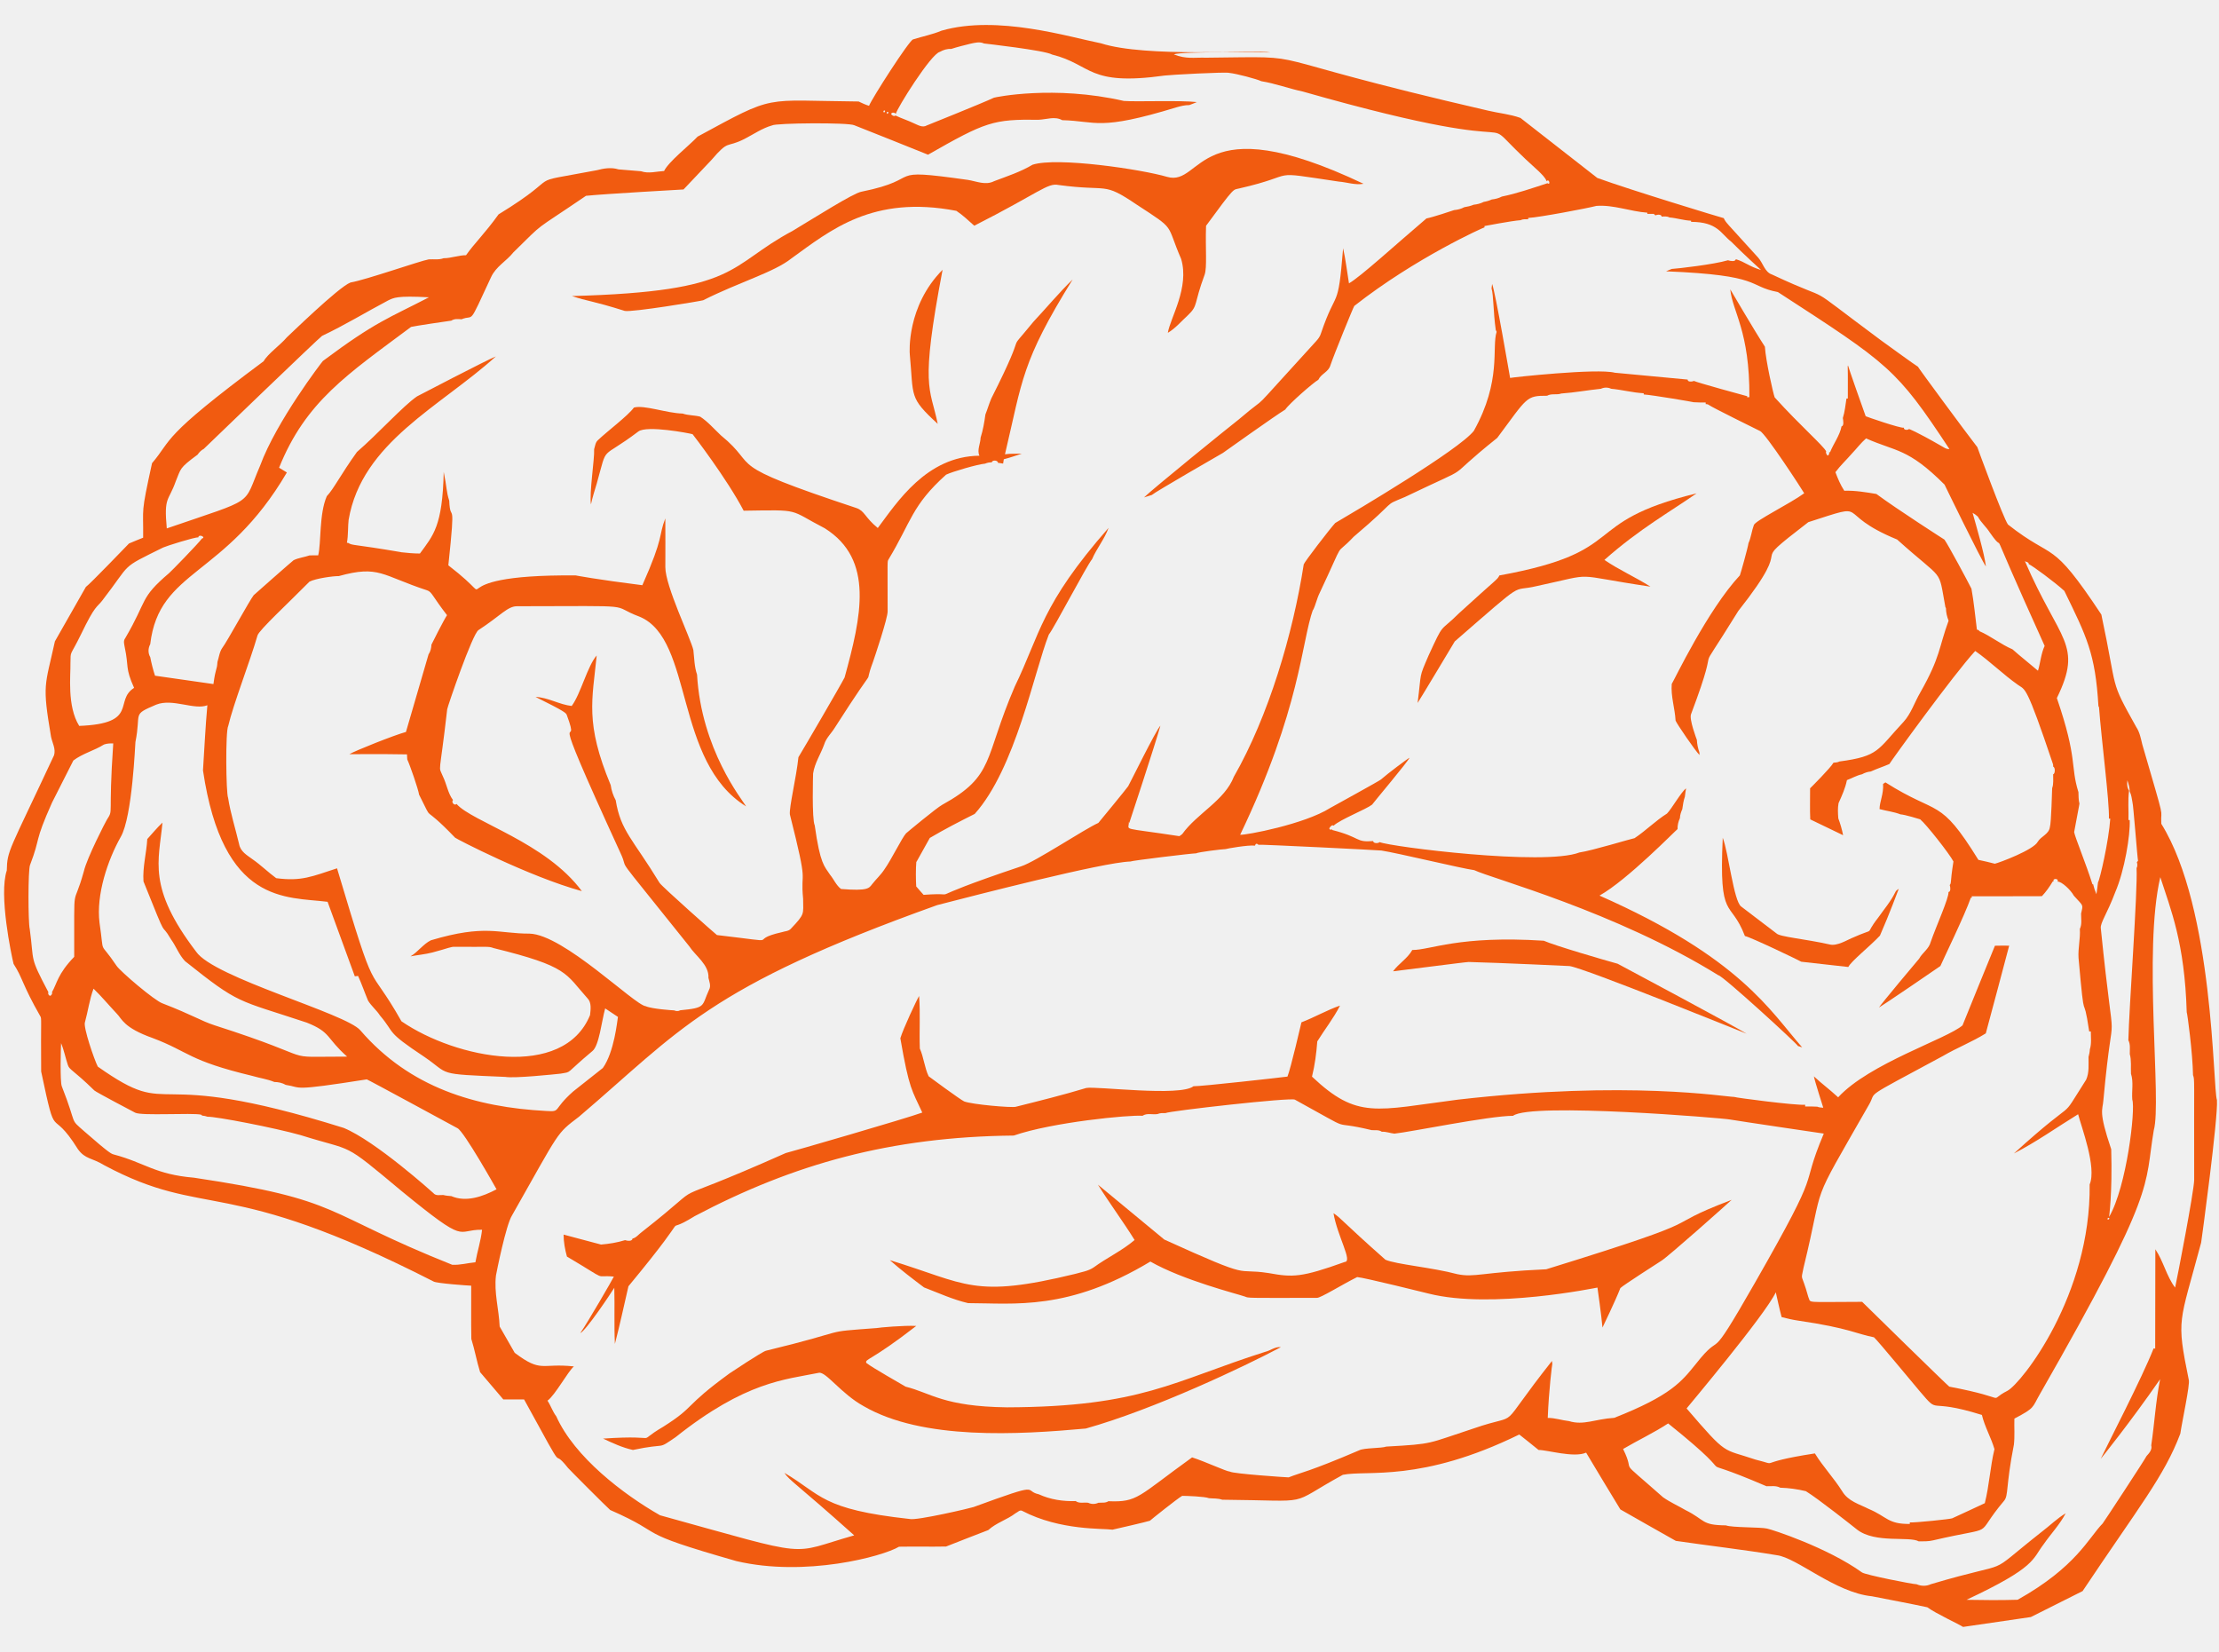
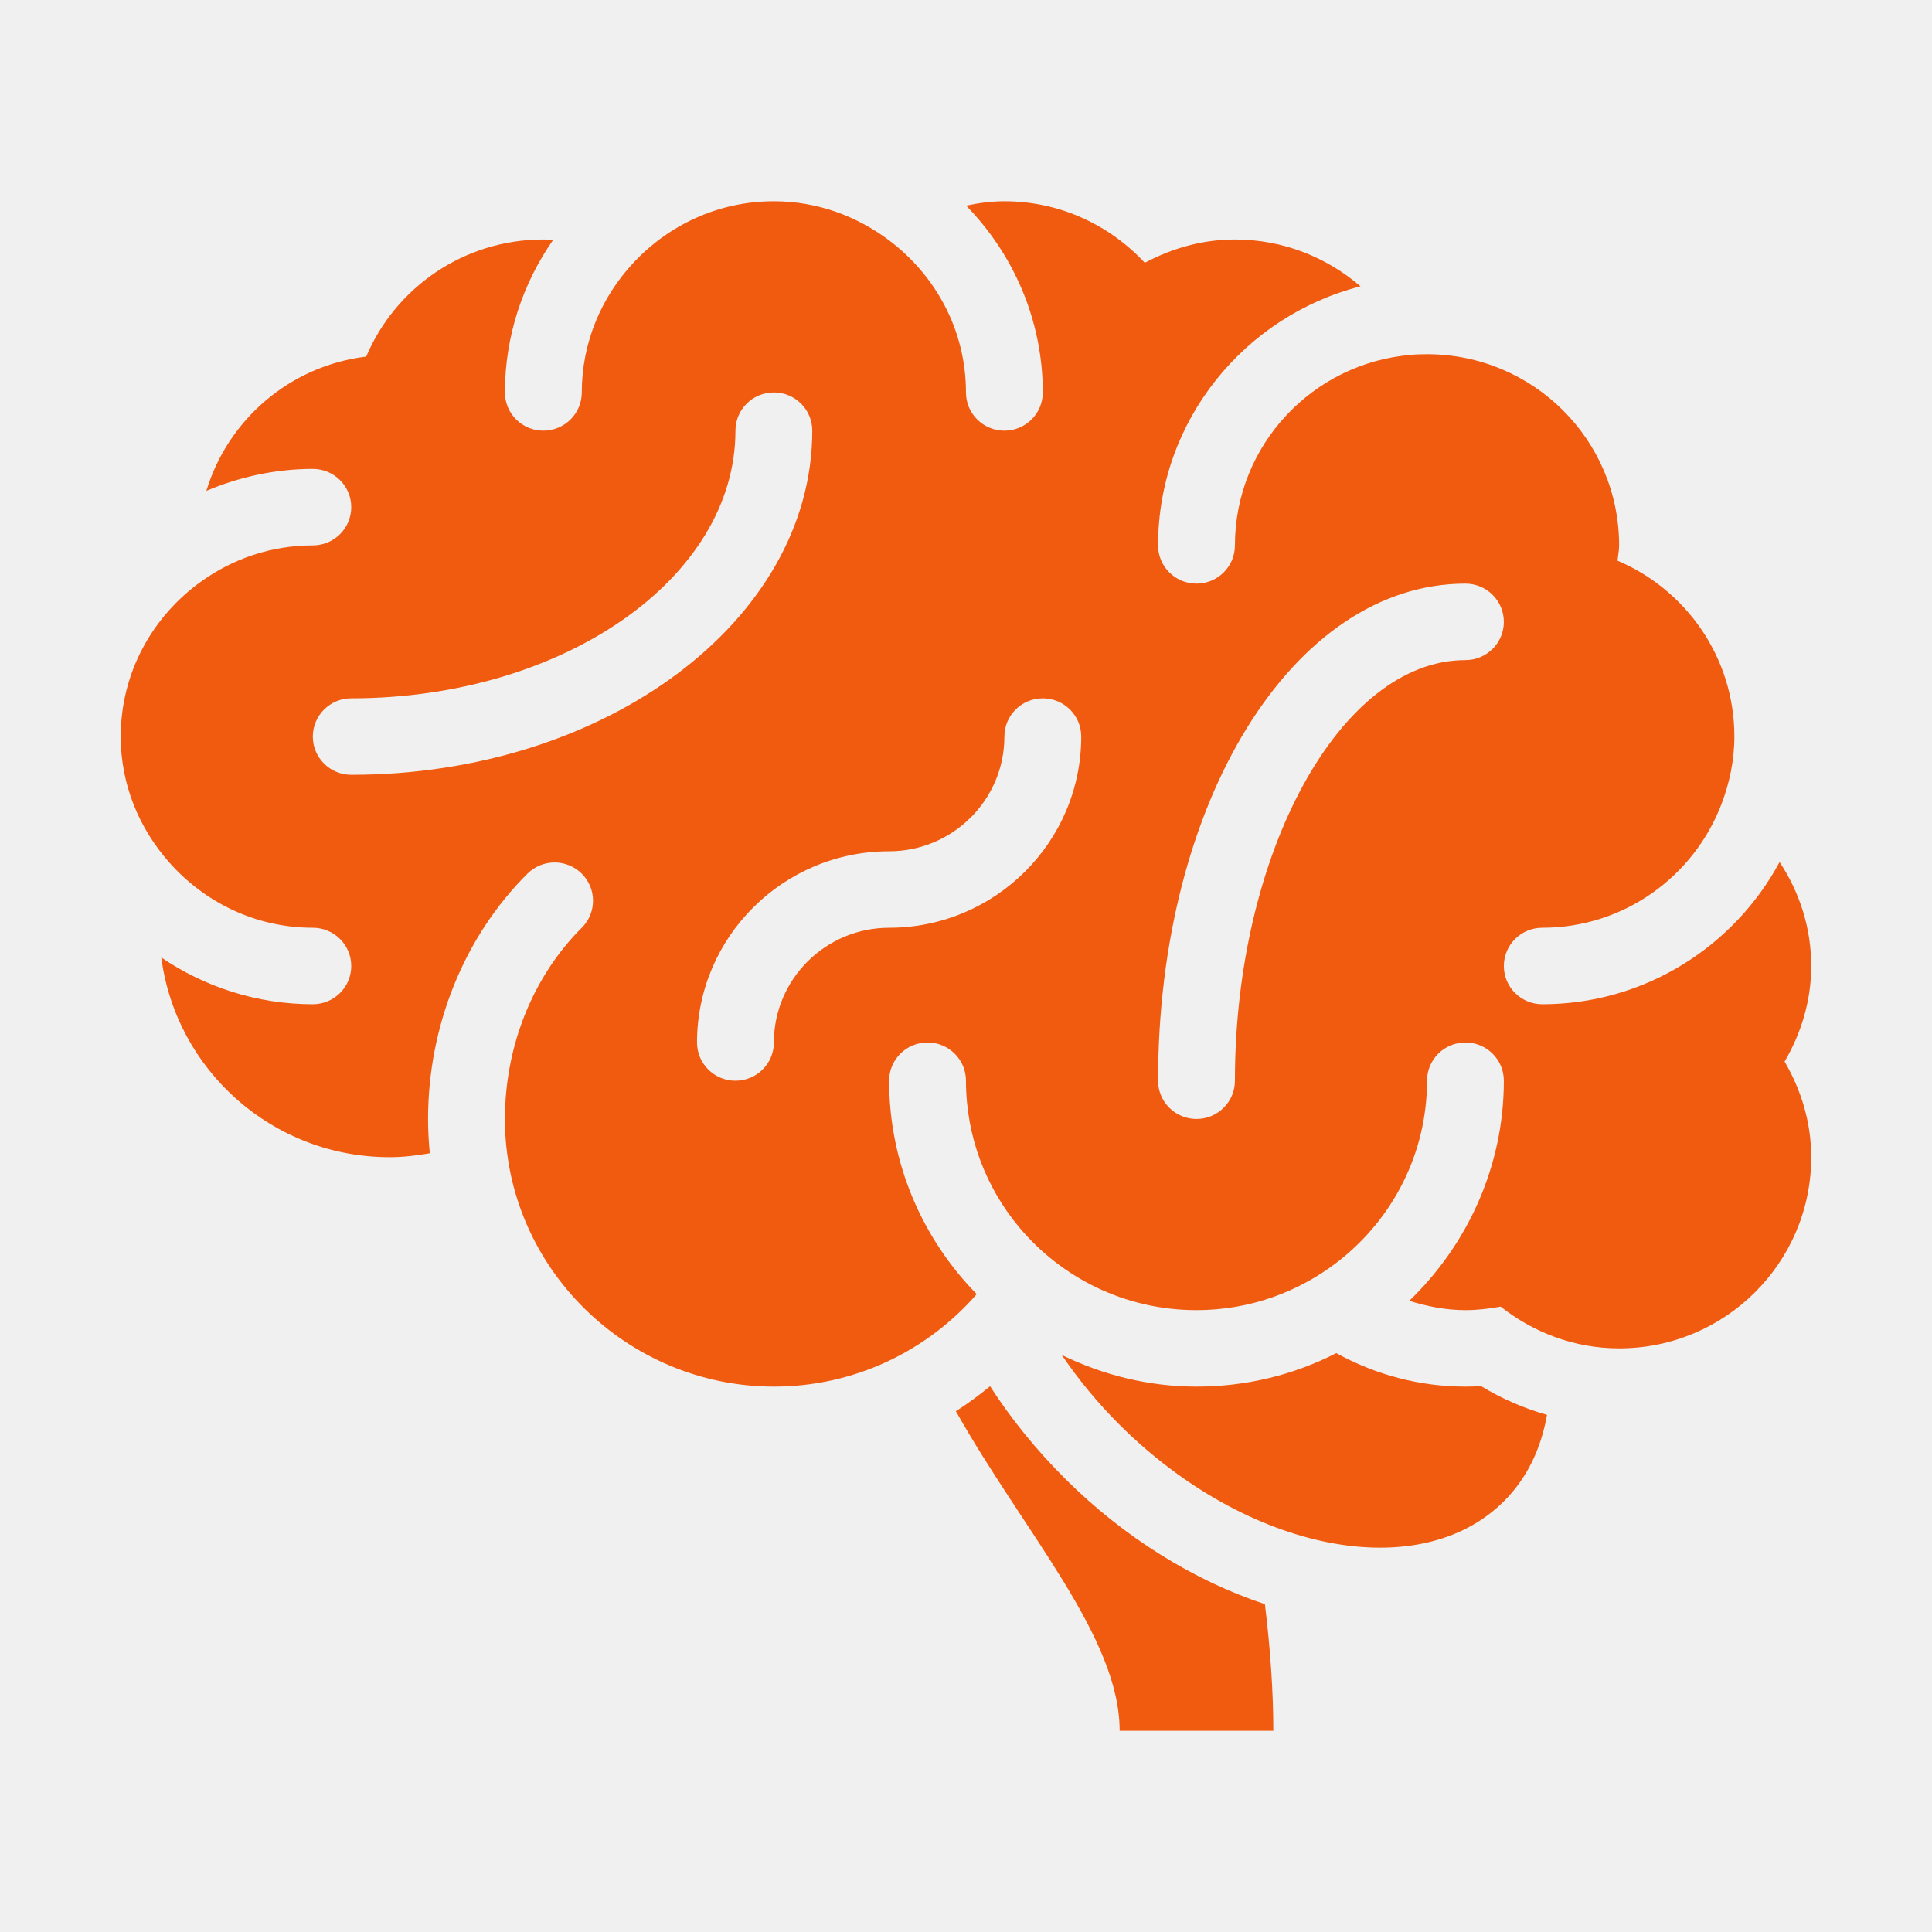
- <svg xmlns="http://www.w3.org/2000/svg" width="86" height="64" viewBox="0 0 86 64" fill="none">
-   <mask id="mask0_1950_13486" style="mask-type:luminance" maskUnits="userSpaceOnUse" x="0" y="0" width="86" height="64">
-     <path d="M0.027 0.93H85.973V63.07H0.027V0.93Z" fill="white" />
-   </mask>
-   <g mask="url(#mask0_1950_13486)">
-     <path d="M36.492 1.188C38.654 0.565 41.454 1.44 42.672 1.679C44.408 2.24 48.622 1.923 49.249 2.033C48.997 2.03 45.77 1.986 45.491 2.107C45.988 2.302 46.264 2.221 46.751 2.236C51.283 2.191 48 2.054 57.679 4.289C58.093 4.388 58.522 4.423 58.927 4.57L61.906 6.896C63.179 7.36 66.744 8.444 66.805 8.453C66.914 8.655 66.79 8.496 68.141 9.984C68.327 10.193 68.395 10.546 68.674 10.637C71.408 11.917 69.553 10.704 72.904 13.191C72.935 13.213 74.294 14.201 74.331 14.21C74.341 14.248 76.169 16.73 76.634 17.328C76.645 17.365 77.629 20.054 77.821 20.326C79.662 21.775 79.448 20.807 81.44 23.814C82.097 26.899 81.733 26.275 82.794 28.176C82.927 28.373 82.971 28.619 83.028 28.852C83.976 32.106 83.724 31.199 83.764 31.924C85.812 35.218 85.756 42.165 85.92 42.627C85.975 43.286 85.317 48.116 85.308 48.153C84.458 51.343 84.337 51.051 84.829 53.474C84.882 53.649 84.571 55.072 84.501 55.556C83.881 57.206 82.884 58.408 80.714 61.658L78.707 62.664L76.08 63.047C75.917 62.936 75.044 62.54 74.697 62.286C73.983 62.132 73.266 62.001 72.549 61.859C71.126 61.718 69.646 60.365 68.863 60.267C67.559 60.05 66.253 59.903 64.948 59.712C64.846 59.66 62.804 58.496 62.799 58.493C62.357 57.759 61.907 57.031 61.472 56.293C60.996 56.503 59.968 56.187 59.629 56.189C59.378 55.991 59.135 55.783 58.881 55.59C55.065 57.458 52.999 56.96 52.043 57.152C49.803 58.377 51.033 58.149 47.368 58.117C47.201 58.058 47.027 58.074 46.856 58.058C46.696 57.992 45.988 57.967 45.817 57.967C45.62 58.078 44.588 58.908 44.565 58.932C44.489 58.963 43.186 59.265 43.116 59.278C42.757 59.222 41.095 59.321 39.62 58.551C39.526 58.494 39.441 58.604 39.359 58.641C39.026 58.896 38.615 59.008 38.301 59.294C38.296 59.296 36.702 59.911 36.666 59.931C36.059 59.943 35.451 59.927 34.843 59.938C34.21 60.316 31.21 61.124 28.537 60.495C24.378 59.308 25.957 59.528 23.648 58.515C23.533 58.42 22.054 56.937 22.017 56.889C21.242 55.915 22.143 57.583 20.311 54.23C20.043 54.23 19.774 54.23 19.506 54.23L18.607 53.174C18.476 52.751 18.399 52.31 18.267 51.887C18.254 51.199 18.266 50.511 18.262 49.823C18.11 49.818 16.93 49.733 16.806 49.662C8.662 45.504 8.024 47.283 4.042 45.156C3.558 44.859 3.307 44.93 3.019 44.532C1.922 42.777 2.21 44.44 1.595 41.522C1.579 39.482 1.62 39.469 1.563 39.383C0.853 38.143 0.888 37.91 0.526 37.353C0.44 37.001 -0.052 34.674 0.263 33.733C0.281 32.938 0.347 33.011 2.095 29.267C2.169 29.019 2.026 28.787 1.978 28.55C1.629 26.485 1.742 26.616 2.128 24.853L3.328 22.745C3.484 22.639 4.967 21.092 5 21.061C5.181 20.982 5.366 20.912 5.548 20.836C5.561 19.601 5.447 19.984 5.892 17.95C6.704 16.996 6.186 16.995 10.218 13.998C10.382 13.707 10.865 13.372 11.118 13.071C11.152 13.049 13.125 11.116 13.585 10.947C14.167 10.851 16.28 10.109 16.617 10.051C16.808 10.037 17.005 10.077 17.191 10.007C17.486 10.007 17.767 9.89 18.062 9.89C18.387 9.427 18.791 9.047 19.322 8.308C22.063 6.63 20.086 7.172 23.132 6.596C23.405 6.523 23.696 6.477 23.97 6.564L24.844 6.636C25.136 6.738 25.441 6.643 25.738 6.626C25.913 6.262 26.696 5.655 27.037 5.294C30.106 3.629 29.508 3.901 33.276 3.933C33.407 3.995 33.54 4.058 33.68 4.101C33.789 3.82 35.231 1.569 35.387 1.527C35.754 1.41 36.133 1.339 36.492 1.188ZM37.61 1.694C37.361 1.756 37.11 1.818 36.863 1.897C36.711 1.886 36.562 1.933 36.427 2.009C36.082 2.083 34.748 4.22 34.718 4.414C34.682 4.354 34.551 4.341 34.537 4.422C34.568 4.475 34.657 4.523 34.706 4.476C34.942 4.592 35.193 4.667 35.43 4.783C35.582 4.848 35.756 4.958 35.919 4.861C35.919 4.861 38.067 4 38.522 3.786C38.556 3.77 40.844 3.29 43.558 3.912C44.081 3.95 45.702 3.88 46.386 3.956C46.289 3.999 46.19 4.034 46.093 4.072C45.925 4.071 45.761 4.111 45.599 4.158C42.555 5.088 42.519 4.69 41.167 4.657C40.883 4.494 40.555 4.631 40.254 4.641C38.492 4.618 38.199 4.72 35.967 5.995C35.965 5.994 33.164 4.868 33.113 4.855C32.892 4.74 30.056 4.767 29.924 4.86C29.543 4.966 29.209 5.201 28.857 5.382C28.117 5.757 28.27 5.385 27.573 6.199L26.491 7.342C26.491 7.342 23.419 7.514 22.711 7.588C20.564 9.051 21.182 8.521 19.899 9.777C19.629 10.12 19.223 10.323 19.032 10.74C18.116 12.714 18.405 12.16 17.886 12.373C17.752 12.361 17.61 12.347 17.49 12.426C17.456 12.427 15.983 12.646 15.931 12.669C13.45 14.519 11.85 15.558 10.816 18.125C10.917 18.186 11.018 18.247 11.118 18.309C8.718 22.406 6.169 22.042 5.822 24.964C5.737 25.122 5.733 25.311 5.823 25.466C5.87 25.71 5.931 25.951 6.008 26.185L8.272 26.509C8.36 25.852 8.407 25.992 8.427 25.655C8.486 25.468 8.506 25.26 8.62 25.1C8.793 24.877 9.674 23.263 9.833 23.064C9.843 23.051 11.333 21.738 11.379 21.709C11.576 21.614 11.796 21.593 12.001 21.522C12.112 21.524 12.222 21.523 12.332 21.521C12.453 21.041 12.363 19.918 12.666 19.227C12.927 18.958 13.207 18.387 13.834 17.515C14.626 16.833 15.634 15.719 16.162 15.361C16.195 15.343 18.913 13.926 19.217 13.813C17.065 15.76 14.022 17.144 13.512 20.142L13.515 20.1C13.478 20.411 13.502 20.727 13.445 21.035L13.49 21.037C13.691 21.153 13.612 21.067 15.561 21.4L15.524 21.398C15.773 21.426 16.024 21.45 16.275 21.45C16.791 20.74 17.149 20.405 17.197 18.287C17.319 18.883 17.297 19.058 17.41 19.401C17.452 20.378 17.678 19.076 17.376 21.907C19.79 23.774 16.477 22.247 22.313 22.299C22.313 22.299 23.119 22.455 24.895 22.678C25.75 20.759 25.509 20.799 25.785 20.089C25.791 20.124 25.787 21.94 25.786 21.976C25.782 22.711 26.767 24.735 26.872 25.19C26.909 25.509 26.91 25.839 27.015 26.142C27.18 29.037 28.766 30.995 28.918 31.25C26.113 29.516 26.887 24.788 24.8 23.903C23.522 23.426 24.969 23.485 20.052 23.493C19.675 23.483 19.401 23.86 18.546 24.416C18.31 24.554 17.337 27.404 17.332 27.484C17.023 30.189 16.98 29.624 17.163 30.083C17.311 30.381 17.357 30.737 17.556 31.003C17.477 31.086 17.616 31.241 17.694 31.155C18.302 31.85 21.155 32.642 22.55 34.533C20.491 33.967 17.678 32.503 17.639 32.463C16.246 31.015 16.865 32.017 16.243 30.796C16.212 30.585 15.889 29.651 15.784 29.43C15.78 29.364 15.776 29.299 15.773 29.234C14.825 29.216 13.539 29.227 13.539 29.227C13.758 29.094 15.297 28.48 15.733 28.365L16.609 25.358C16.684 25.248 16.715 25.115 16.721 24.981C16.736 24.944 17.206 24.014 17.325 23.839C16.769 23.125 16.739 22.933 16.554 22.877C14.79 22.299 14.692 21.892 13.128 22.325C12.93 22.32 12.24 22.412 11.993 22.541C11.17 23.375 10.039 24.418 9.98 24.625C9.697 25.612 9.043 27.283 8.846 28.13C8.732 28.337 8.76 30.741 8.84 30.917C8.936 31.527 9.126 32.114 9.267 32.712C9.319 33.002 9.575 33.141 9.777 33.291C10.101 33.513 10.386 33.798 10.705 34.031C11.683 34.16 12.09 33.966 13.062 33.649C14.661 38.998 14.181 37.143 15.559 39.577C17.679 41.032 21.838 41.858 22.868 39.337C22.892 39.123 22.932 38.847 22.769 38.687C21.9 37.718 22.037 37.455 19.128 36.74C18.915 36.662 18.928 36.704 17.648 36.69C17.454 36.682 17.395 36.744 16.756 36.911C16.477 36.983 16.191 37.006 15.909 37.061C16.198 36.892 16.401 36.585 16.7 36.438C18.817 35.806 19.312 36.184 20.524 36.18C21.845 36.214 24.593 38.949 25.025 38.992C25.269 39.102 26.093 39.154 26.127 39.154C26.201 39.186 26.286 39.195 26.36 39.151C27.378 39.051 27.185 39.001 27.482 38.351C27.562 38.208 27.492 38.041 27.457 37.895C27.487 37.388 26.949 37.037 26.716 36.674C23.484 32.631 24.475 33.961 24.039 33.038C20.923 26.244 22.624 29.469 21.964 27.701C21.93 27.627 21.894 27.571 20.755 27.007C21.241 27.027 21.678 27.305 22.157 27.358C22.513 26.876 22.765 25.81 23.126 25.401C22.956 27.122 22.665 28.014 23.669 30.425C23.697 30.633 23.765 30.831 23.863 31.011C24.055 32.2 24.523 32.508 25.562 34.213C25.659 34.364 27.757 36.22 27.786 36.235C30.587 36.563 28.828 36.456 30.305 36.123C30.424 36.083 30.565 36.091 30.656 35.985C31.203 35.407 31.129 35.438 31.126 34.836C31.009 33.594 31.362 34.525 30.613 31.563C30.578 31.289 30.864 30.126 30.944 29.343C31.147 29.012 32.586 26.546 32.734 26.252C33.38 23.899 33.895 21.683 31.965 20.472C30.526 19.729 31.099 19.757 28.822 19.791C28.173 18.553 26.875 16.863 26.842 16.826C26.695 16.784 25.077 16.476 24.743 16.719C23.223 17.87 23.571 17.165 23.13 18.729C23.049 18.999 22.963 19.269 22.903 19.546C22.834 19.098 23.048 17.776 23.026 17.409C23.064 17.289 23.074 17.146 23.17 17.06C23.55 16.698 24.336 16.114 24.568 15.794C24.966 15.682 25.847 16.015 26.456 16.026C26.677 16.104 26.913 16.086 27.137 16.147C27.436 16.341 27.675 16.623 27.937 16.869C29.517 18.157 27.852 17.917 33.196 19.689C33.52 19.805 33.509 20.043 34.02 20.461C34.763 19.472 35.904 17.68 37.959 17.66C37.856 17.438 38.001 17.193 38.004 16.961C38.097 16.67 38.149 16.367 38.19 16.064C38.272 15.858 38.333 15.644 38.419 15.442C39.997 12.321 38.828 13.965 40.05 12.471C40.56 11.926 41.039 11.347 41.572 10.83C39.582 14.037 39.631 14.723 38.949 17.604C39.165 17.573 39.383 17.587 39.601 17.58C39.369 17.655 39.139 17.738 38.904 17.797C38.894 17.852 38.885 17.909 38.877 17.965C38.81 17.954 38.743 17.941 38.677 17.935C38.678 17.828 38.449 17.818 38.437 17.918C38.348 17.914 38.26 17.931 38.178 17.967C37.884 17.993 36.919 18.274 36.667 18.394C35.332 19.593 35.325 20.204 34.435 21.681C34.384 21.765 34.4 21.686 34.401 23.688C34.41 23.949 33.897 25.468 33.836 25.643C33.377 26.88 34.222 25.28 32.349 28.207C32.215 28.424 32.02 28.595 31.942 28.849C31.807 29.227 31.574 29.567 31.513 29.973C31.511 30.01 31.46 31.746 31.576 31.986C31.788 33.496 31.951 33.562 32.165 33.891C32.314 34.072 32.409 34.31 32.596 34.45C33.659 34.536 33.681 34.413 33.8 34.265C33.952 34.07 34.136 33.906 34.273 33.696C34.551 33.306 34.956 32.465 35.117 32.292C35.151 32.258 36.306 31.3 36.516 31.188C38.574 30.055 38.118 29.413 39.327 26.609C40.326 24.549 40.334 23.453 42.964 20.456C42.805 20.895 42.507 21.245 42.325 21.669C42.114 21.92 40.862 24.32 40.648 24.592C40.08 26.031 39.355 29.783 37.776 31.541C37.189 31.835 36.604 32.136 36.036 32.472C36.036 32.472 35.515 33.406 35.515 33.406V33.359C35.488 33.703 35.492 34.052 35.511 34.397V34.352C35.6 34.466 35.702 34.567 35.795 34.677C37.566 34.547 35.187 35.045 39.576 33.572C40.129 33.397 42.027 32.13 42.568 31.89C42.576 31.883 43.68 30.541 43.725 30.466C43.772 30.392 44.809 28.281 44.973 28.122C44.763 28.877 43.765 31.896 43.765 31.896L43.751 31.848C43.758 32.21 43.375 32.046 45.707 32.403C45.746 32.379 45.784 32.351 45.821 32.32C46.382 31.53 47.465 31.02 47.819 30.101C49.161 27.759 50.109 24.57 50.528 21.87C50.559 21.769 51.527 20.51 51.747 20.268C52.521 19.815 56.552 17.43 57.12 16.697C58.206 14.752 57.806 13.463 58.004 12.858C57.995 12.84 57.978 12.804 57.97 12.786C57.87 12.082 57.889 11.463 57.807 11.177C57.812 11.134 57.823 11.047 57.829 11.004C57.958 11.328 58.518 14.609 58.526 14.646C58.598 14.624 61.905 14.264 62.584 14.444L65.406 14.709C65.405 14.814 65.585 14.792 65.652 14.762C65.731 14.812 67.684 15.349 67.718 15.355L67.713 15.396C67.734 15.394 67.778 15.39 67.799 15.389C67.817 12.826 67.141 12.077 67.059 11.213C67.067 11.224 67.979 12.788 68.401 13.436C68.431 13.957 68.719 15.24 68.78 15.4C69.78 16.506 70.659 17.264 70.776 17.492C70.747 17.544 70.793 17.614 70.828 17.653C70.878 17.654 70.908 17.564 70.89 17.518L70.925 17.529C71.06 17.187 71.3 16.886 71.372 16.52C71.475 16.508 71.436 16.289 71.421 16.201C71.498 15.961 71.523 15.696 71.562 15.444L71.615 15.443C71.612 15.028 71.622 14.612 71.61 14.198L71.621 14.161C71.635 14.232 72.237 15.947 72.307 16.13C72.34 16.149 73.645 16.602 73.787 16.575C73.775 16.672 73.937 16.674 73.987 16.625C73.987 16.625 74.224 16.699 75.228 17.276C75.33 17.331 75.43 17.414 75.552 17.401C73.491 14.278 73.222 14.119 68.904 11.318C67.702 11.09 68.343 10.665 64.571 10.514C64.643 10.48 64.718 10.453 64.791 10.422C65.005 10.41 66.432 10.249 66.97 10.085C67.051 10.113 67.251 10.156 67.275 10.045C67.643 10.156 67.781 10.323 68.252 10.463C68.252 10.463 67.524 9.802 67.099 9.369C66.69 9.055 66.573 8.601 65.541 8.597L65.539 8.553C65.256 8.542 64.983 8.449 64.701 8.427C64.608 8.374 64.5 8.387 64.4 8.395C64.395 8.294 64.219 8.315 64.156 8.346C64.141 8.331 64.109 8.302 64.094 8.288C64.009 8.288 63.926 8.29 63.844 8.288V8.242C63.182 8.195 62.538 7.929 61.87 7.979C61.542 8.067 59.655 8.425 59.229 8.446L59.227 8.495C59.13 8.498 59.027 8.484 58.938 8.532C58.58 8.557 57.541 8.759 57.534 8.759L57.533 8.811C57.5 8.812 54.872 9.984 52.488 11.855C52.455 11.888 51.684 13.784 51.562 14.155C51.488 14.417 51.2 14.484 51.094 14.717C50.895 14.829 49.959 15.647 49.812 15.871C49.442 16.094 47.395 17.552 47.395 17.552C47.361 17.57 44.752 19.074 44.64 19.181C44.538 19.211 44.438 19.246 44.337 19.276C44.699 18.926 47.595 16.577 48.008 16.256C49.43 15.045 48.05 16.453 51.003 13.227C51.082 13.139 51.159 13.044 51.194 12.922C51.812 11.103 51.85 12.118 52.054 9.62C52.153 10.067 52.207 10.526 52.281 10.98C52.726 10.729 54.133 9.442 55.284 8.465C55.493 8.429 56.313 8.16 56.356 8.141C56.491 8.129 56.626 8.097 56.748 8.03C56.87 8.009 56.994 7.985 57.111 7.934C57.245 7.92 57.379 7.888 57.502 7.824C57.609 7.807 57.715 7.777 57.816 7.73C57.95 7.715 58.084 7.682 58.207 7.617C58.806 7.495 59.39 7.289 59.974 7.1C60.111 7.196 60.034 6.897 59.944 7.025C59.88 6.867 59.752 6.757 59.64 6.641C56.43 3.766 60.817 6.49 50.49 3.547C49.951 3.434 49.429 3.235 48.884 3.147C48.722 3.066 47.921 2.853 47.647 2.826C47.54 2.779 45.306 2.902 45.143 2.927C42.131 3.347 42.344 2.506 40.772 2.113C40.495 1.95 38.169 1.689 38.136 1.685C37.967 1.605 37.782 1.658 37.61 1.694ZM34.236 4.298C34.247 4.465 34.383 4.219 34.236 4.298V4.298ZM34.365 4.35C34.372 4.521 34.505 4.271 34.365 4.35V4.35ZM68.28 10.475C68.309 10.507 68.309 10.507 68.28 10.475V10.475ZM15.046 11.641C14.189 12.093 13.357 12.603 12.482 13.016C12.408 13.049 7.932 17.359 7.898 17.395C7.8 17.444 7.722 17.525 7.658 17.618C6.931 18.154 7.021 18.153 6.812 18.65C6.531 19.448 6.347 19.225 6.464 20.477C9.971 19.269 9.391 19.642 10.08 18.048C10.712 16.325 12.481 14.02 12.515 13.988C14.578 12.448 15.061 12.334 16.624 11.521C15.363 11.451 15.261 11.543 15.046 11.641ZM62.045 15.066C61.533 15.119 61.025 15.214 60.512 15.249C60.332 15.315 60.128 15.237 59.96 15.336C59.139 15.335 59.202 15.391 58.027 16.97C55.708 18.824 57.427 17.834 54.454 19.258C53.531 19.649 54.276 19.268 52.464 20.8C51.65 21.661 52.211 20.71 51.145 22.978C51.036 23.194 50.992 23.442 50.882 23.658L50.89 23.612C50.434 24.882 50.411 27.45 48.064 32.349C48.271 32.37 50.55 31.945 51.554 31.31C51.622 31.271 53.461 30.262 53.519 30.208C53.783 29.976 54.53 29.414 54.627 29.365C54.582 29.495 53.269 31.054 53.177 31.181C52.952 31.36 51.947 31.753 51.685 31.996C51.627 31.95 51.559 32.032 51.529 32.08C51.488 32.155 51.605 32.172 51.637 32.126L51.624 32.162C52.749 32.447 52.523 32.652 53.216 32.593C53.229 32.692 53.408 32.688 53.471 32.634C53.883 32.812 59.844 33.565 61.212 33.035C61.691 32.968 63.201 32.507 63.35 32.48C63.786 32.19 64.164 31.805 64.606 31.527C64.784 31.35 65.164 30.676 65.346 30.552C65.331 30.659 65.306 30.766 65.299 30.875C65.244 31.029 65.224 31.196 65.199 31.359C65.149 31.467 65.111 31.584 65.107 31.706C65.046 31.837 65.011 31.98 65.016 32.128C64.949 32.172 63.061 34.109 61.99 34.706C67.455 37.12 68.606 39.178 69.845 40.587C69.789 40.569 69.735 40.551 69.682 40.535C69.653 40.45 66.748 37.789 66.597 37.793C62.611 35.322 57.801 34.041 57.136 33.72C56.624 33.651 54.165 33.055 53.538 32.96C53.477 32.947 48.812 32.714 48.771 32.736C48.706 32.674 48.663 32.686 48.638 32.77C48.372 32.738 47.538 32.887 47.499 32.904C47.366 32.906 46.444 33.019 46.352 33.069C46.198 33.067 43.856 33.351 43.809 33.385C42.735 33.418 37.798 34.694 36.324 35.074C27.384 38.275 26.364 39.938 22.44 43.275C21.545 43.96 21.738 43.756 19.842 47.103C19.61 47.472 19.251 49.262 19.222 49.427C19.141 50.093 19.338 50.745 19.365 51.406C19.367 51.409 19.946 52.421 19.948 52.424C21.001 53.217 20.974 52.812 22.242 52.952C22.013 53.142 21.515 54.067 21.219 54.279C21.347 54.47 21.418 54.703 21.558 54.884C22.266 56.466 24.16 57.911 25.58 58.72C31.646 60.398 30.506 60.233 33.106 59.498C30.81 57.445 30.619 57.397 30.399 57.075C31.844 57.924 31.818 58.489 35.25 58.863C35.514 58.939 37.697 58.422 37.731 58.401C40.476 57.397 39.636 57.772 40.258 57.906C40.709 58.113 41.203 58.186 41.689 58.169C41.83 58.276 42.014 58.21 42.175 58.236C42.299 58.295 42.442 58.295 42.567 58.236C42.697 58.222 42.84 58.255 42.958 58.175C44.105 58.222 44.096 57.991 46.201 56.477C46.717 56.641 47.514 57.018 47.671 57.029C47.775 57.109 49.87 57.253 49.944 57.251C50.436 57.054 50.714 57.043 52.683 56.2C52.876 56.103 53.544 56.128 53.727 56.058C55.595 55.955 55.294 55.95 57.101 55.359C59.098 54.666 57.865 55.627 60.148 52.74C60.152 52.769 60.159 52.825 60.162 52.854C60.152 52.879 60.027 53.867 59.985 54.947C60.264 54.944 60.533 55.041 60.809 55.071C61.382 55.245 61.8 54.993 62.562 54.944C64.759 54.081 65.177 53.533 65.715 52.868C66.871 51.401 66.046 53.158 68.02 49.702C70.772 44.89 69.676 46.328 70.683 43.929C70.647 43.925 67.406 43.446 67.053 43.384C66.858 43.334 59.316 42.711 58.641 43.24C57.721 43.239 54.654 43.87 54.041 43.931C53.877 43.914 53.72 43.847 53.554 43.858C53.437 43.773 53.291 43.807 53.16 43.795C51.353 43.359 52.707 43.998 50.187 42.615C50.057 42.515 45.287 43.056 45.173 43.134C45.069 43.133 44.96 43.128 44.861 43.172C44.669 43.203 44.452 43.123 44.279 43.239C43.774 43.198 40.786 43.487 39.29 44.005C34.521 44.054 30.766 45.101 26.927 47.126C25.408 48.068 27.2 46.41 24.356 49.845C24.185 50.59 24.022 51.34 23.831 52.08C23.797 51.355 23.828 50.629 23.808 49.903C23.679 50.117 22.705 51.572 22.489 51.661C22.775 51.251 23.742 49.579 23.791 49.471C22.95 49.389 23.694 49.714 21.972 48.694C21.898 48.424 21.842 48.13 21.843 47.843C22.325 47.975 22.811 48.098 23.293 48.229C23.605 48.203 23.924 48.152 24.225 48.058C24.301 48.085 24.506 48.116 24.511 47.998C24.66 47.969 24.762 47.819 24.888 47.732C27.877 45.39 25.105 47.063 30.452 44.683C30.68 44.629 35.102 43.349 35.744 43.114C35.343 42.237 35.239 42.23 34.894 40.235C34.998 39.88 35.525 38.753 35.621 38.597C35.673 39.274 35.624 39.955 35.649 40.633C35.802 40.977 35.83 41.368 35.991 41.708C36.005 41.722 37.214 42.611 37.366 42.682C37.672 42.801 39.229 42.937 39.371 42.889C40.284 42.66 41.197 42.434 42.1 42.161C42.471 42.085 45.745 42.506 46.254 42.094C46.553 42.102 49.681 41.75 49.897 41.72C50.019 41.426 50.431 39.654 50.439 39.617C50.945 39.425 51.422 39.145 51.934 38.969C51.683 39.463 51.342 39.89 51.053 40.356C51.018 40.815 50.959 41.276 50.848 41.722C52.612 43.388 53.319 43.023 56.498 42.614C63.106 41.855 66.896 42.51 67.212 42.508C67.25 42.536 69.573 42.84 69.962 42.812L69.96 42.878C70.117 42.878 70.274 42.876 70.43 42.886C70.503 42.919 70.584 42.919 70.663 42.927C70.651 42.891 70.325 41.867 70.3 41.712C70.659 42.042 70.846 42.164 71.24 42.523C72.441 41.213 75.462 40.257 76.06 39.735C76.06 39.735 77.279 36.725 77.316 36.649C77.499 36.645 77.684 36.644 77.868 36.647C77.868 36.649 76.988 39.969 76.962 40.045C76.427 40.379 75.844 40.603 75.302 40.921C72.026 42.687 72.788 42.228 72.422 42.831C70.034 47.008 70.774 45.542 69.898 49.127C69.788 49.695 69.807 49.261 70.084 50.263C70.207 50.507 69.856 50.453 72.17 50.449C72.191 50.474 75.464 53.678 75.547 53.735C78.075 54.217 76.925 54.341 77.804 53.894C78.349 53.601 81.037 50.195 80.987 45.901C81.268 45.233 80.66 43.656 80.54 43.179C79.711 43.688 78.913 44.259 78.051 44.699C80.72 42.278 79.696 43.653 80.851 41.841C80.975 41.566 80.941 41.255 80.943 40.958C80.969 40.863 80.991 40.764 80.995 40.664C81.066 40.441 81.032 40.2 81.032 39.969L80.97 39.972C80.709 38.215 80.816 40.052 80.556 37.12C80.532 36.744 80.632 36.374 80.607 35.998C80.696 35.814 80.653 35.601 80.655 35.403C80.738 35.028 80.751 35.131 80.374 34.71C80.259 34.494 79.904 34.156 79.744 34.164C79.804 34.031 79.531 34.025 79.592 34.159L79.558 34.156C79.434 34.361 79.298 34.559 79.136 34.729C78.228 34.735 77.321 34.73 76.414 34.732L76.423 34.788H76.382C76.141 35.479 75.303 37.198 75.202 37.436C75.168 37.466 72.918 38.997 72.822 39.044C72.87 38.946 74.343 37.188 74.377 37.153C74.506 36.916 74.758 36.775 74.828 36.499C75.028 35.916 75.537 34.797 75.516 34.567C75.611 34.567 75.592 34.37 75.564 34.299C75.644 34.18 75.565 34.285 75.708 33.384C75.55 33.08 74.639 31.925 74.422 31.755L74.461 31.763C74.399 31.742 73.82 31.566 73.656 31.558C73.392 31.456 73.113 31.427 72.844 31.354C72.848 31.051 73.006 30.779 72.981 30.379C73.004 30.364 73.049 30.334 73.072 30.319C75.15 31.637 75.152 30.861 76.675 33.321C76.889 33.363 77.1 33.419 77.312 33.471C77.49 33.431 78.811 32.936 78.974 32.622C79.103 32.405 79.406 32.332 79.445 32.055C79.5 31.889 79.531 30.58 79.534 30.543C79.597 30.372 79.568 30.181 79.573 30.002C79.656 29.994 79.656 29.725 79.575 29.713C79.573 29.691 79.57 29.644 79.569 29.621C78.516 26.487 78.496 26.751 78.207 26.539C77.633 26.136 77.126 25.628 76.552 25.227C75.717 26.132 73.297 29.479 73.224 29.608C72.989 29.71 72.74 29.789 72.505 29.897C72.385 29.908 72.27 29.946 72.164 30.005C71.959 30.048 71.775 30.159 71.58 30.231C71.517 30.547 71.385 30.835 71.255 31.123C71.219 31.316 71.231 31.519 71.246 31.714C71.324 31.925 71.389 32.142 71.431 32.366C71.425 32.363 70.176 31.759 70.159 31.753C70.139 31.352 70.157 30.95 70.152 30.549C70.185 30.518 70.954 29.75 71.058 29.557C71.135 29.546 71.218 29.549 71.29 29.509C72.829 29.303 72.75 29.07 73.769 27.98C74.067 27.658 74.201 27.212 74.424 26.834C75.213 25.441 75.132 25.113 75.52 24.053C75.457 23.898 75.42 23.734 75.417 23.564L75.396 23.528C75.104 21.964 75.387 22.582 73.526 20.908C70.977 19.861 72.619 19.417 70.083 20.235C67.442 22.271 69.83 20.562 67.368 23.679C65.398 26.861 66.872 24.142 65.537 27.68C65.462 27.877 65.75 28.634 65.764 28.672C65.773 28.837 65.805 29.001 65.862 29.155C65.864 29.18 65.865 29.232 65.866 29.258C65.716 29.115 64.984 28.05 64.939 27.924C64.913 27.447 64.751 26.985 64.79 26.505C64.881 26.366 66.182 23.635 67.431 22.296C67.462 22.219 67.741 21.227 67.765 21.047C67.866 20.828 67.887 20.577 67.972 20.351C68.003 20.188 69.38 19.515 69.924 19.115C69.856 18.99 68.423 16.786 68.21 16.702C68.176 16.686 66.351 15.785 66.245 15.703C66.202 15.67 66.157 15.656 66.107 15.66L66.105 15.597C65.951 15.596 65.796 15.599 65.642 15.587C65.616 15.576 64.069 15.311 63.705 15.286L63.704 15.239C63.279 15.218 62.864 15.103 62.44 15.065C62.316 15.005 62.168 15.008 62.045 15.066ZM71.768 17.582C71.559 17.823 71.325 18.04 71.134 18.298C71.227 18.548 71.333 18.798 71.478 19.018C71.895 19.003 72.309 19.074 72.721 19.142C73.572 19.769 75.359 20.911 75.359 20.911C75.505 21.111 76.281 22.56 76.406 22.813C76.501 23.335 76.549 23.869 76.617 24.397C76.637 24.404 76.678 24.418 76.698 24.425L76.704 24.454C77.154 24.647 77.546 24.971 77.997 25.163C78.319 25.449 78.657 25.712 78.984 25.992C79.081 25.675 79.101 25.331 79.243 25.03C76.668 19.34 77.946 21.827 77.117 20.635C76.978 20.415 76.778 20.252 76.654 20.02C76.591 19.962 76.523 19.911 76.45 19.873C76.588 20.369 76.901 21.423 76.967 21.952C76.79 21.715 75.38 18.817 75.363 18.78C73.936 17.353 73.488 17.51 72.322 16.989C72.12 17.165 71.954 17.387 71.768 17.582ZM75.532 17.423C75.561 17.456 75.561 17.456 75.532 17.423V17.423ZM7.687 20.824C7.529 20.816 6.427 21.166 6.321 21.218C4.61 22.067 5.139 21.754 3.956 23.282C3.752 23.544 3.691 23.438 3.146 24.568C2.694 25.496 2.742 25.17 2.73 25.708C2.742 26.151 2.59 27.363 3.07 28.13C5.398 28.04 4.405 27.158 5.197 26.656C4.842 25.866 4.998 25.847 4.836 25.091C4.817 24.974 4.77 24.837 4.851 24.735C5.734 23.23 5.395 23.197 6.557 22.206C6.626 22.15 7.665 21.086 7.827 20.869C8 20.82 7.7 20.678 7.687 20.824ZM78.477 21.744C79.826 24.875 80.74 24.95 79.716 27.052C80.532 29.429 80.231 29.673 80.552 30.695C80.56 30.843 80.551 30.994 80.591 31.139L80.601 31.085C80.587 31.192 80.615 31.014 80.386 32.246C80.425 32.462 80.855 33.496 81.096 34.271L81.12 34.262C81.153 34.395 81.195 34.527 81.249 34.652C81.272 34.499 81.295 34.346 81.31 34.193C81.378 34.109 81.731 32.576 81.786 31.723L81.734 31.724C81.757 31.061 81.444 28.672 81.35 27.408L81.327 27.362C81.208 25.327 80.873 24.676 80.006 22.899C79.646 22.569 78.783 21.93 78.625 21.86C78.634 21.778 78.52 21.783 78.477 21.744ZM6.055 27.306C5.09 27.717 5.483 27.59 5.249 28.753C5.24 28.791 5.131 31.651 4.681 32.429C4.176 33.324 3.721 34.668 3.857 35.757C4.058 37.129 3.806 36.369 4.516 37.424C4.647 37.632 6 38.787 6.301 38.884C7.478 39.339 7.776 39.556 8.309 39.73C12.679 41.13 10.651 40.946 13.454 40.946C12.632 40.223 12.841 40.005 11.888 39.628C9.161 38.723 9.302 38.945 7.172 37.247C6.94 37.006 6.823 36.67 6.626 36.398C6.158 35.601 6.579 36.698 5.561 34.157C5.522 33.603 5.677 33.064 5.708 32.515C5.903 32.301 6.087 32.075 6.297 31.878C6.158 33.371 5.695 34.379 7.601 36.879C8.291 37.891 13.416 39.271 13.967 39.929C15.878 42.144 18.425 42.909 21.175 43.053C21.757 43.089 21.397 43.022 22.212 42.298L23.364 41.387C23.808 40.765 23.922 39.557 23.949 39.407C23.783 39.298 23.621 39.185 23.454 39.078C23.32 39.56 23.22 40.529 22.958 40.732C21.855 41.653 22.196 41.522 21.727 41.606C21.521 41.629 19.937 41.795 19.582 41.732C16.841 41.616 17.473 41.654 16.434 40.948C14.918 39.941 15.339 40.074 14.727 39.353C14.591 39.142 14.395 38.989 14.264 38.776C14.131 38.459 14.02 38.131 13.877 37.819C13.835 37.823 13.793 37.828 13.751 37.834C13.746 37.818 12.696 34.947 12.696 34.947C11.096 34.745 8.642 35.073 7.867 29.855C7.922 29.013 7.96 28.169 8.037 27.33C7.533 27.529 6.693 27.053 6.055 27.306ZM4.031 28.851C3.649 29.091 3.207 29.195 2.843 29.471L2.016 31.103C1.3 32.706 1.594 32.399 1.163 33.524C1.084 33.728 1.089 35.739 1.152 35.996C1.334 37.329 1.125 37.024 1.876 38.45C1.845 38.502 1.898 38.6 1.956 38.587C1.996 38.562 2.04 38.499 2.014 38.449C2.209 38.116 2.231 37.745 2.876 37.079C2.885 33.96 2.809 35.354 3.251 33.761C3.37 33.247 4.092 31.845 4.136 31.777C4.416 31.329 4.186 31.752 4.389 28.809C4.268 28.806 4.147 28.81 4.031 28.851ZM82.449 30.237C82.431 30.374 82.434 30.522 82.515 30.637C82.462 31.014 82.503 31.398 82.491 31.777L82.539 31.78C82.566 32.358 82.342 33.733 81.977 34.579C81.667 35.403 81.394 35.762 81.419 35.969C82.001 41.703 81.932 38.141 81.52 42.63C81.491 43.041 81.317 43.039 81.823 44.536C81.871 46.279 81.739 47.16 81.739 47.16C82.422 45.996 82.771 42.979 82.639 42.611C82.613 42.278 82.693 41.929 82.589 41.61C82.576 41.356 82.611 41.095 82.543 40.849C82.539 40.669 82.573 40.475 82.487 40.312C82.513 39.058 82.853 34.517 82.805 33.642C82.842 33.578 82.844 33.483 82.816 33.415C82.827 33.401 82.851 33.37 82.862 33.355C82.839 33.284 82.676 31.135 82.647 31.094C82.619 30.954 82.608 30.803 82.541 30.678C82.539 30.525 82.496 30.378 82.449 30.237ZM83.725 33.992C83.053 36.851 83.788 42.683 83.473 43.796C83.094 46.025 83.647 46.007 79.058 54.026C78.752 54.553 78.882 54.549 78.07 54.974C78.059 55.31 78.089 55.648 78.051 55.982C77.732 57.612 77.846 57.943 77.674 58.154C76.406 59.659 77.545 59.081 74.923 59.691C74.739 59.737 74.551 59.729 74.364 59.731C74.003 59.523 72.677 59.819 71.976 59.277C71.818 59.15 70.46 58.074 69.988 57.786C69.663 57.709 69.328 57.66 68.996 57.652C68.829 57.561 68.639 57.599 68.461 57.594C64.987 56.104 67.99 57.836 64.651 55.161C64.088 55.529 63.482 55.812 62.905 56.151C63.45 57.26 62.549 56.34 64.452 58.021C64.727 58.215 65.032 58.349 65.32 58.517C66.106 58.907 65.923 59.103 66.888 59.111C67.116 59.201 68.245 59.176 68.481 59.235C68.666 59.266 70.826 59.972 72.164 60.935C72.281 61.027 74.13 61.394 74.281 61.393C74.455 61.47 74.658 61.473 74.832 61.391C78.277 60.367 76.766 61.222 79.138 59.354C79.447 59.12 79.727 58.84 80.058 58.644C79.826 59.085 79.484 59.438 79.205 59.842C78.754 60.426 78.934 60.722 76.213 61.996C76.873 62.009 77.535 62.014 78.196 61.994C80.471 60.72 80.943 59.596 81.49 59.039C81.519 59.01 83.124 56.566 83.193 56.424C83.29 56.315 83.42 56.18 83.374 56.012C83.5 55.16 83.548 54.293 83.718 53.447C82.538 55.151 81.416 56.533 81.416 56.533C81.657 56.019 83.029 53.374 83.466 52.253L83.527 52.262C83.527 52.238 83.53 48.436 83.533 48.412C83.845 48.871 83.965 49.456 84.299 49.897C84.4 49.436 85.029 46.171 85.038 45.728C85.028 41.671 85.063 41.865 84.993 41.662C84.98 40.812 84.775 39.273 84.749 39.224C84.669 36.52 84.129 35.246 83.725 33.992ZM3.625 38.313C3.468 38.731 3.412 39.183 3.292 39.614C3.217 39.797 3.662 41.091 3.791 41.334C6.871 43.504 5.428 41.237 13.318 43.708C14.553 44.212 16.79 46.229 16.79 46.229C16.888 46.355 17.048 46.304 17.179 46.309C17.281 46.336 17.386 46.344 17.492 46.352C18.058 46.596 18.696 46.378 19.244 46.088C19.201 46.011 17.984 43.844 17.73 43.72C17.71 43.711 14.236 41.822 14.215 41.828C11.209 42.3 11.74 42.142 11.073 42.041C10.937 41.962 10.785 41.93 10.633 41.929C10.357 41.815 10.061 41.778 9.777 41.693C7.281 41.095 7.34 40.764 5.924 40.229C4.779 39.823 4.729 39.484 4.526 39.281C4.223 38.96 3.94 38.618 3.625 38.313ZM2.367 40.424C2.358 40.563 2.321 41.917 2.395 42.096C3.023 43.692 2.66 43.308 3.287 43.86C4.253 44.703 4.315 44.713 4.416 44.74C5.608 45.056 6.008 45.512 7.516 45.638C13.346 46.508 12.439 46.982 17.524 49.012C17.826 49.031 18.125 48.942 18.425 48.916C18.499 48.493 18.637 48.084 18.683 47.655C17.645 47.64 18.169 48.288 15.564 46.156C13.202 44.185 13.794 44.663 11.65 43.988C10.662 43.708 8.376 43.265 8.044 43.276C7.977 43.251 7.906 43.238 7.836 43.232L7.793 43.195C7.445 43.117 5.472 43.248 5.237 43.118C5.203 43.101 3.726 42.325 3.658 42.259C2.814 41.436 2.694 41.469 2.629 41.268C2.535 40.989 2.481 40.694 2.367 40.424ZM81.696 47.191C81.621 47.345 81.851 47.201 81.696 47.191V47.191ZM65.366 54.58C66.977 56.454 66.728 56.117 68.035 56.562C69.083 56.819 67.856 56.705 70.338 56.323C70.656 56.841 71.073 57.275 71.396 57.789C71.626 58.178 72.061 58.289 72.422 58.473C73.136 58.772 73.162 59.066 74.017 59.056L74.017 58.997C74.23 59.011 75.591 58.869 75.659 58.838C76.079 58.639 76.505 58.454 76.923 58.252C77.098 57.566 77.131 56.845 77.298 56.157C77.165 55.703 76.922 55.296 76.811 54.832C74.591 54.137 75.228 54.88 74.4 53.911C74.314 53.817 72.729 51.892 72.626 51.822C71.991 51.704 71.654 51.463 69.723 51.182C69.495 51.149 69.271 51.099 69.049 51.04C68.964 50.723 68.897 50.4 68.823 50.08C68.402 50.968 65.391 54.543 65.366 54.58Z" fill="#F15B10" />
-   </g>
-   <path d="M52.845 7.122C52.522 7.18 52.206 7.062 51.886 7.037C48.985 6.606 50.457 6.749 48.025 7.303C47.783 7.369 47.885 7.189 46.742 8.75C46.712 9.636 46.788 10.371 46.685 10.65C46.252 11.818 46.446 11.827 46.036 12.219C45.782 12.45 45.556 12.725 45.261 12.897C45.351 12.326 46.108 11.14 45.776 10.033C45.166 8.627 45.607 8.942 44.058 7.932C42.713 7.022 43.012 7.437 41.025 7.169C40.597 7.078 40.284 7.464 37.759 8.747C37.535 8.545 37.312 8.336 37.066 8.171C33.822 7.548 32.189 8.921 30.666 10.019C29.999 10.551 28.659 10.927 27.251 11.636C27.119 11.674 24.509 12.105 24.215 12.049C22.935 11.646 22.783 11.681 22.166 11.472C28.731 11.298 28.159 10.309 30.725 8.943C31.617 8.408 33.067 7.487 33.382 7.43C35.925 6.918 34.137 6.495 37.502 6.97C37.842 7.021 38.193 7.195 38.53 7.02C39.032 6.83 39.549 6.663 40.019 6.383C40.97 6.075 44.248 6.563 45.233 6.854C46.627 7.254 46.354 4.037 52.845 7.122Z" fill="#F15B10" />
-   <path d="M36.531 10.454C35.648 15.085 36.047 14.986 36.343 16.426C35.216 15.39 35.415 15.389 35.26 13.731C35.252 13.672 35.131 11.868 36.531 10.454Z" fill="#F15B10" />
-   <path d="M65.753 19.118C64.784 19.798 63.527 20.501 62.181 21.698C62.753 22.089 63.383 22.364 63.966 22.734C60.76 22.259 61.973 22.194 59.566 22.71C58.49 22.971 59.257 22.358 56.381 24.856C56.359 24.893 54.989 27.181 54.941 27.241C55.1 25.996 54.977 26.308 55.368 25.398C55.984 24.061 55.764 24.543 56.558 23.753C58.039 22.398 58.024 22.476 58.11 22.3C63.257 21.362 61.118 20.257 65.753 19.118Z" fill="#F15B10" />
-   <path d="M66.767 32.467C66.987 33.013 67.191 34.932 67.484 35.132L68.849 36.171C68.966 36.304 69.959 36.386 70.909 36.599C71.187 36.679 71.622 36.41 71.754 36.359C72.821 35.884 72.182 36.341 72.791 35.561C73.017 35.238 73.275 34.94 73.453 34.579C73.477 34.512 73.536 34.479 73.589 34.442C73.58 34.462 73.234 35.405 72.859 36.258C72.468 36.675 71.749 37.242 71.633 37.473L69.811 37.269C69.778 37.242 67.836 36.307 67.626 36.273C67.066 34.804 66.615 35.762 66.767 32.467Z" fill="#F15B10" />
-   <path d="M59.831 36.455C60.239 36.639 62.169 37.203 62.694 37.347C62.728 37.365 67.274 39.792 67.693 40.059C67.659 40.049 61.386 37.502 60.826 37.437C60.826 37.437 58.171 37.31 56.921 37.279C56.834 37.275 54.12 37.63 53.989 37.64C54.211 37.336 54.544 37.151 54.735 36.814C55.446 36.818 56.528 36.244 59.831 36.455Z" fill="#F15B10" />
-   <path d="M42.552 45.909L45.125 48.036C48.702 49.66 47.772 49.119 49.172 49.335C50.096 49.501 50.423 49.513 52.118 48.903C52.434 48.891 51.832 47.907 51.681 47.014C52.021 47.245 51.971 47.294 53.694 48.817C54.107 48.998 55.513 49.117 56.477 49.376C57.163 49.516 57.389 49.303 59.926 49.187C66.89 47.035 64.016 47.678 67.113 46.496C67.08 46.533 64.647 48.706 64.383 48.861C64.35 48.883 62.881 49.822 62.799 49.916C62.613 50.399 62.106 51.445 62.106 51.445C62.066 50.975 61.916 49.933 61.911 49.896C61.878 49.899 57.818 50.746 55.372 50.13C55.338 50.122 52.883 49.51 52.599 49.489C51.992 49.792 51.173 50.307 51.039 50.294C48.273 50.301 48.394 50.303 48.251 50.245C47.935 50.135 45.866 49.618 44.584 48.888C41.388 50.81 39.306 50.501 37.521 50.499C36.934 50.364 36.376 50.106 35.811 49.89C35.362 49.551 34.911 49.209 34.486 48.833C37.487 49.753 37.716 50.328 41.675 49.365C41.915 49.293 42.172 49.261 42.387 49.114C42.903 48.736 43.481 48.473 43.973 48.053C43.519 47.323 43.007 46.638 42.552 45.909Z" fill="#F15B10" />
-   <path d="M35.51 51.383C33.743 52.754 33.519 52.653 33.574 52.815C33.822 53.012 34.924 53.627 35.099 53.736C36.083 53.982 36.563 54.506 39.028 54.537C44.247 54.519 45.463 53.521 49.031 52.387C49.24 52.34 49.419 52.176 49.641 52.206C48.233 52.953 44.735 54.614 42.08 55.359C39.496 55.593 35.766 55.823 33.471 54.491C32.593 54.007 32.009 53.142 31.735 53.199C30.422 53.465 28.902 53.533 26.183 55.694C25.422 56.21 25.917 55.895 24.53 56.189C24.128 56.102 23.748 55.924 23.372 55.749C25.856 55.58 24.47 56.015 25.716 55.282C26.985 54.476 26.466 54.539 28.272 53.223C28.306 53.2 29.535 52.381 29.686 52.344C33.157 51.499 31.701 51.637 33.977 51.465C34.053 51.446 35.034 51.357 35.51 51.383Z" fill="#F15B10" />
+ <svg xmlns="http://www.w3.org/2000/svg" width="72" height="72" viewBox="0 0 72 72" fill="none">
+   <path d="M47.14 59.782C47.344 61.465 47.453 63.055 47.453 64.5H41.726C41.726 60.999 38.159 57.099 35.622 52.59C36.07 52.313 36.487 51.991 36.898 51.662C37.67 52.861 38.605 54.023 39.702 55.115C41.899 57.302 44.507 58.91 47.14 59.782ZM54.612 51.675C52.924 51.675 51.272 51.24 49.8 50.427C48.198 51.248 46.428 51.675 44.59 51.675C42.82 51.675 41.115 51.25 39.568 50.496C40.181 51.397 40.897 52.275 41.726 53.1C46.471 57.822 52.881 59.098 56.044 55.95C56.912 55.086 57.433 53.976 57.652 52.728C56.796 52.486 55.971 52.127 55.195 51.657C54.998 51.668 54.804 51.675 54.612 51.675ZM66.507 39.562C67.121 40.614 67.499 41.821 67.499 43.125C67.499 47.059 64.293 50.25 60.34 50.25C58.664 50.25 57.142 49.653 55.924 48.694C55.497 48.772 55.062 48.825 54.612 48.825C53.878 48.825 53.185 48.685 52.52 48.477C54.673 46.403 56.044 43.484 56.044 40.275C56.044 39.487 55.403 38.85 54.612 38.85C53.822 38.85 53.181 39.487 53.181 40.275C53.181 43.007 51.885 45.439 49.876 47.005C48.417 48.141 46.586 48.825 44.59 48.825C41.938 48.825 39.57 47.628 37.993 45.75C36.748 44.266 35.999 42.355 35.999 40.275C35.999 39.487 35.357 38.85 34.567 38.85C33.777 38.85 33.135 39.487 33.135 40.275C33.135 43.366 34.387 46.175 36.4 48.229C34.564 50.337 31.862 51.675 28.84 51.675C23.393 51.675 18.817 47.255 18.817 41.7C18.817 38.984 19.861 36.386 21.681 34.575C22.24 34.018 22.24 33.117 21.681 32.56C21.121 32.003 20.216 32.003 19.656 32.56C17.302 34.901 15.953 38.233 15.953 41.7C15.953 42.126 15.976 42.562 16.018 42.978C15.531 43.064 15.034 43.125 14.521 43.125C10.155 43.125 6.558 39.88 6.011 35.682C7.619 36.775 9.569 37.425 11.658 37.425C12.448 37.425 13.09 36.788 13.09 36C13.09 35.212 12.448 34.575 11.658 34.575C9.513 34.575 7.606 33.616 6.293 32.124C5.19 30.87 4.499 29.247 4.499 27.45C4.499 25.063 5.689 22.964 7.498 21.67C8.671 20.827 10.104 20.325 11.658 20.325C12.448 20.325 13.09 19.688 13.09 18.9C13.09 18.112 12.448 17.475 11.658 17.475C10.262 17.475 8.9 17.779 7.69 18.294C8.495 15.637 10.803 13.636 13.648 13.288C14.733 10.725 17.279 8.925 20.249 8.925C20.37 8.925 20.488 8.942 20.608 8.949C19.487 10.559 18.817 12.523 18.817 14.625C18.817 15.413 19.458 16.05 20.249 16.05C21.039 16.05 21.681 15.413 21.681 14.625C21.681 12.757 22.419 11.065 23.606 9.793C24.914 8.391 26.766 7.5 28.84 7.5C30.459 7.5 31.935 8.056 33.135 8.958C34.866 10.259 35.999 12.304 35.999 14.625C35.999 15.413 36.64 16.05 37.431 16.05C38.221 16.05 38.862 15.413 38.862 14.625C38.862 11.925 37.761 9.461 36.005 7.664C36.465 7.567 36.938 7.5 37.431 7.5C39.504 7.5 41.357 8.391 42.664 9.793C43.669 9.257 44.802 8.925 46.022 8.925C47.814 8.925 49.446 9.588 50.702 10.671C46.378 11.778 43.158 15.682 43.158 20.325C43.158 21.113 43.799 21.75 44.59 21.75C45.38 21.75 46.022 21.113 46.022 20.325C46.022 16.593 48.919 13.522 52.594 13.224C52.741 13.207 52.984 13.2 53.181 13.2C57.134 13.2 60.34 16.391 60.34 20.325C60.34 20.52 60.297 20.704 60.282 20.895C62.841 21.982 64.635 24.506 64.635 27.45C64.635 28.346 64.45 29.196 64.147 29.986C63.116 32.663 60.524 34.575 57.476 34.575C56.686 34.575 56.044 35.212 56.044 36C56.044 36.788 56.686 37.425 57.476 37.425C61.299 37.425 64.631 35.266 66.32 32.127C67.058 33.241 67.499 34.565 67.499 36C67.499 37.304 67.121 38.511 66.507 39.562ZM30.271 16.05C30.271 15.262 29.63 14.625 28.84 14.625C28.049 14.625 27.408 15.262 27.408 16.05C27.408 21.549 20.985 26.025 13.09 26.025C12.299 26.025 11.658 26.662 11.658 27.45C11.658 28.238 12.299 28.875 13.09 28.875C22.564 28.875 30.271 23.122 30.271 16.05ZM40.294 27.45C40.294 26.662 39.653 26.025 38.862 26.025C38.072 26.025 37.431 26.662 37.431 27.45C37.431 29.807 35.503 31.725 33.135 31.725C29.188 31.725 25.976 34.921 25.976 38.85C25.976 39.638 26.617 40.275 27.408 40.275C28.198 40.275 28.84 39.638 28.84 38.85C28.84 36.493 30.767 34.575 33.135 34.575C37.083 34.575 40.294 31.379 40.294 27.45ZM56.044 23.175C56.044 22.387 55.403 21.75 54.612 21.75C48.189 21.75 43.158 29.887 43.158 40.275C43.158 41.063 43.799 41.7 44.59 41.7C45.38 41.7 46.022 41.063 46.022 40.275C46.022 31.778 49.956 24.6 54.612 24.6C55.403 24.6 56.044 23.963 56.044 23.175Z" fill="#F15B10" />
</svg>
